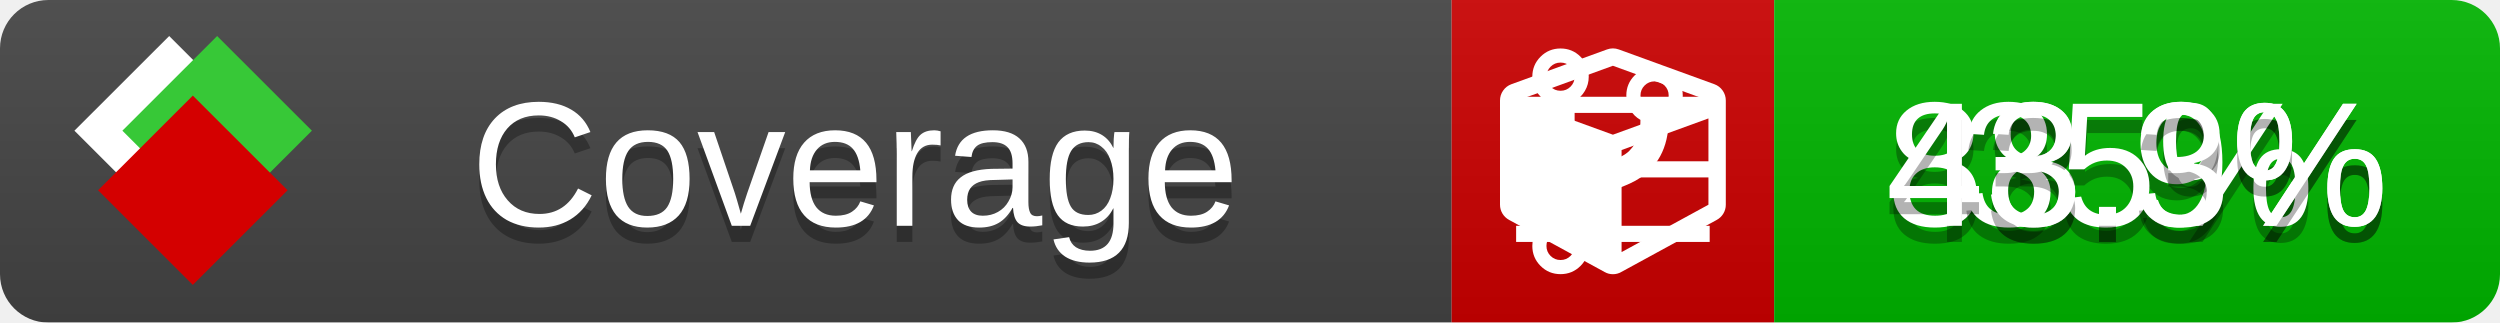
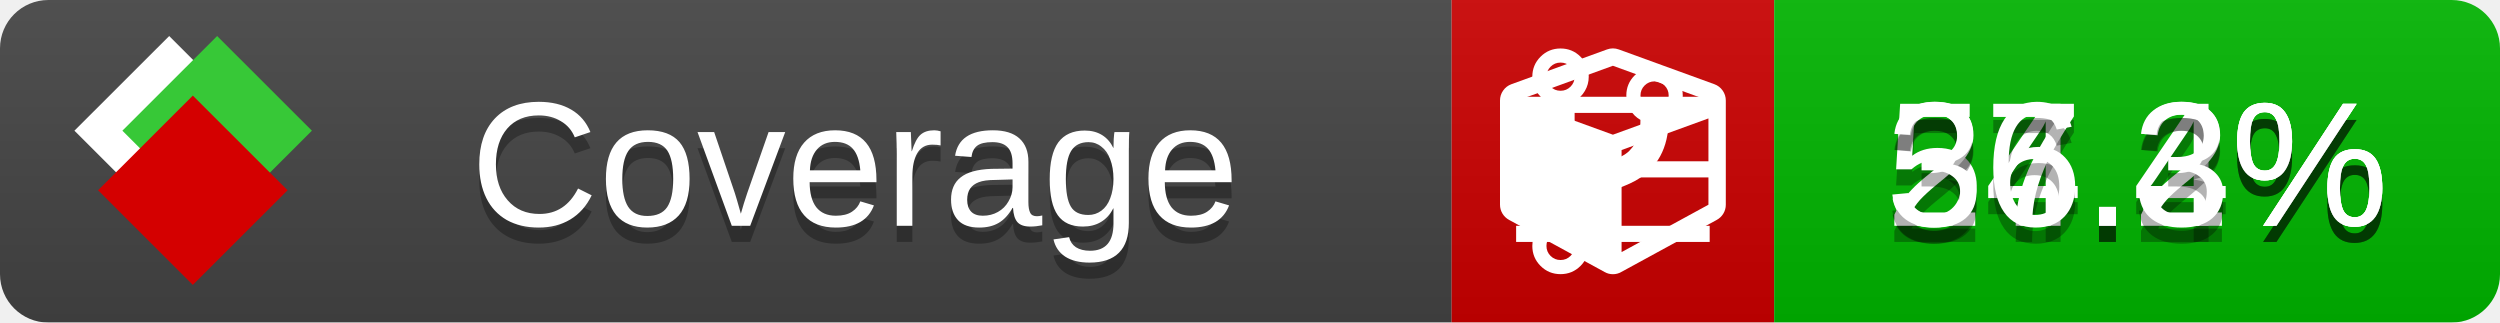
<svg xmlns="http://www.w3.org/2000/svg" xmlns:xlink="http://www.w3.org/1999/xlink" width="155" height="20">
  <style type="text/css">
          
            @keyframes fade1 {
                0% { visibility: visible; opacity: 1; }
               27% { visibility: visible; opacity: 1; }
               33% { visibility: hidden; opacity: 0; }
               60% { visibility: hidden; opacity: 0; }
               66% { visibility: hidden; opacity: 0; }
               93% { visibility: hidden; opacity: 0; }
              100% { visibility: visible; opacity: 1; }
            }
            @keyframes fade2 {
                0% { visibility: hidden; opacity: 0; }
               27% { visibility: hidden; opacity: 0; }
               33% { visibility: visible; opacity: 1; }
               60% { visibility: visible; opacity: 1; }
               66% { visibility: hidden; opacity: 0; }
               93% { visibility: hidden; opacity: 0; }
              100% { visibility: hidden; opacity: 0; }
            }
            @keyframes fade3 {
                0% { visibility: hidden; opacity: 0; }
               27% { visibility: hidden; opacity: 0; }
               33% { visibility: hidden; opacity: 0; }
               60% { visibility: hidden; opacity: 0; }
               66% { visibility: visible; opacity: 1; }
               93% { visibility: visible; opacity: 1; }
              100% { visibility: hidden; opacity: 0; }
            }
            .linecoverage {
                animation-duration: 15s;
                animation-name: fade1;
                animation-iteration-count: infinite;
            }
            .branchcoverage {
                animation-duration: 15s;
                animation-name: fade2;
                animation-iteration-count: infinite;
            }
            .methodcoverage {
                animation-duration: 15s;
                animation-name: fade3;
                animation-iteration-count: infinite;
            }
          
    </style>
  <defs>
    <linearGradient id="gradient" x2="0" y2="100%">
      <stop offset="0" stop-color="#bbb" stop-opacity=".1" />
      <stop offset="1" stop-opacity=".1" />
    </linearGradient>
    <linearGradient id="c">
      <stop offset="0" stop-color="#d40000" />
      <stop offset="1" stop-color="#ff2a2a" />
    </linearGradient>
    <linearGradient id="a">
      <stop offset="0" stop-color="#e0e0de" />
      <stop offset="1" stop-color="#fff" />
    </linearGradient>
    <linearGradient id="b">
      <stop offset="0" stop-color="#37c837" />
      <stop offset="1" stop-color="#217821" />
    </linearGradient>
    <linearGradient xlink:href="#a" id="e" x1="106.44" x2="69.96" y1="-11.96" y2="-46.84" gradientTransform="matrix(-.8426 -.00045 -.00045 -.8426 -94.27 -75.82)" gradientUnits="userSpaceOnUse" />
    <linearGradient xlink:href="#b" id="f" x1="56.19" x2="77.97" y1="-23.45" y2="10.62" gradientTransform="matrix(.8426 .00045 .00045 .8426 94.27 75.82)" gradientUnits="userSpaceOnUse" />
    <linearGradient xlink:href="#c" id="g" x1="79.98" x2="132.9" y1="10.79" y2="10.79" gradientTransform="matrix(.8426 .00045 .00045 .8426 94.27 75.82)" gradientUnits="userSpaceOnUse" />
    <mask id="mask">
      <rect width="155" height="20" rx="3" fill="#fff" />
    </mask>
    <g id="icon" transform="matrix(.04486 0 0 .04481 -.48 -.63)">
      <rect width="52.92" height="52.92" x="-109.72" y="-27.13" fill="url(#e)" transform="rotate(-135)" />
      <rect width="52.92" height="52.92" x="70.19" y="-39.18" fill="url(#f)" transform="rotate(45)" />
      <rect width="52.92" height="52.92" x="80.05" y="-15.74" fill="url(#g)" transform="rotate(45)" />
    </g>
  </defs>
  <g mask="url(#mask)">
    <rect x="0" y="0" width="90" height="20" fill="#444" />
    <rect x="90" y="0" width="20" height="20" fill="#c00" />
    <rect x="110" y="0" width="45" height="20" fill="#00B600" />
    <rect x="0" y="0" width="155" height="20" fill="url(#gradient)" />
  </g>
  <g>
    <path class="linecoverage" stroke="#fff" d="M94 6.5 h12 M94 10.5 h12 M94 14.5 h12" />
    <path class="branchcoverage" fill="#fff" d="m 97.628,15.247 q 0,-0.364 -0.255,-0.619 -0.255,-0.255 -0.619,-0.255 -0.364,0 -0.619,0.255 -0.255,0.255 -0.255,0.619 0,0.364 0.255,0.619 0.255,0.255 0.619,0.255 0.364,0 0.619,-0.255 0.255,-0.255 0.255,-0.619 z m 0,-10.493 q 0,-0.364 -0.255,-0.619 -0.255,-0.255 -0.619,-0.255 -0.364,0 -0.619,0.255 -0.255,0.255 -0.255,0.619 0,0.364 0.255,0.619 0.255,0.255 0.619,0.255 0.364,0 0.619,-0.255 0.255,-0.255 0.255,-0.619 z m 5.83,1.166 q 0,-0.364 -0.255,-0.619 -0.255,-0.255 -0.619,-0.255 -0.364,0 -0.619,0.255 -0.255,0.255 -0.255,0.619 0,0.364 0.255,0.619 0.255,0.255 0.619,0.255 0.364,0 0.619,-0.255 0.255,-0.255 0.255,-0.619 z m 0.874,0 q 0,0.474 -0.237,0.879 -0.237,0.405 -0.638,0.633 -0.018,2.614 -2.059,3.771 -0.619,0.346 -1.849,0.738 -1.166,0.364 -1.544,0.647 -0.378,0.282 -0.378,0.911 l 0,0.237 q 0.401,0.228 0.638,0.633 0.237,0.405 0.237,0.879 0,0.729 -0.51,1.239 -0.51,0.51 -1.239,0.51 -0.729,0 -1.239,-0.51 -0.51,-0.51 -0.51,-1.239 0,-0.474 0.237,-0.879 0.237,-0.405 0.638,-0.633 l 0,-7.469 q -0.401,-0.228 -0.638,-0.633 -0.237,-0.405 -0.237,-0.879 0,-0.729 0.51,-1.239 0.51,-0.51 1.239,-0.51 0.729,0 1.239,0.51 0.51,0.51 0.51,1.239 0,0.474 -0.237,0.879 -0.237,0.405 -0.638,0.633 l 0,4.527 q 0.492,-0.237 1.403,-0.519 0.501,-0.155 0.797,-0.269 0.296,-0.114 0.642,-0.282 0.346,-0.169 0.537,-0.36 0.191,-0.191 0.369,-0.465 0.178,-0.273 0.255,-0.633 0.077,-0.36 0.077,-0.833 -0.401,-0.228 -0.638,-0.633 -0.237,-0.405 -0.237,-0.879 0,-0.729 0.51,-1.239 0.51,-0.51 1.239,-0.51 0.729,0 1.239,0.51 0.51,0.51 0.51,1.239 z" />
    <path class="methodcoverage" fill="#fff" d="m 100.538,15.629 5.385,-2.936 v -5.351 l -5.385,1.96 z M 100,8.351 105.873,6.214 100,4.077 94.127,6.214 Z m 7,-2.12 v 6.462 q 0,0.294 -0.151,0.547 -0.151,0.252 -0.412,0.395 l -5.923,3.231 q -0.236,0.135 -0.513,0.135 -0.278,0 -0.513,-0.135 l -5.923,-3.231 Q 93.303,13.492 93.151,13.239 93,12.987 93,12.692 v -6.462 q 0,-0.337 0.194,-0.614 0.194,-0.278 0.513,-0.395 l 5.923,-2.154 q 0.185,-0.067 0.37,-0.067 0.185,0 0.37,0.067 l 5.923,2.154 q 0.32,0.118 0.513,0.395 Q 107,5.894 107,6.231 Z" />
  </g>
  <g fill="#fff" text-anchor="middle" font-family="Verdana,Arial,Geneva,sans-serif" font-size="11">
    <a xlink:href="https://github.com/danielpalme/ReportGenerator" target="_top">
      <use xlink:href="#icon" transform="translate(3,1) scale(3.5)" />
    </a>
    <text x="53" y="15" fill="#010101" fill-opacity=".3">Coverage</text>
    <text x="53" y="14" fill="#fff">Coverage</text>
-     <text class="linecoverage" x="132.5" y="15" fill="#010101" fill-opacity=".3">88.9%</text>
-     <text class="linecoverage" x="132.5" y="14">88.9%</text>
-     <text class="branchcoverage" x="132.5" y="15" fill="#010101" fill-opacity=".3">35%</text>
-     <text class="branchcoverage" x="132.5" y="14">35%</text>
-     <text class="methodcoverage" x="132.5" y="15" fill="#010101" fill-opacity=".3">43.3%</text>
-     <text class="methodcoverage" x="132.5" y="14">43.3%</text>
+     <text class="linecoverage" x="132.5" y="15" fill="#010101" fill-opacity=".3">54.4%</text>
+     <text class="linecoverage" x="132.5" y="14">54.4%</text>
+     <text class="branchcoverage" x="132.5" y="15" fill="#010101" fill-opacity=".3">27.2%</text>
+     <text class="branchcoverage" x="132.5" y="14">27.2%</text>
+     <text class="methodcoverage" x="132.5" y="15" fill="#010101" fill-opacity=".3">36.3%</text>
+     <text class="methodcoverage" x="132.5" y="14">36.3%</text>
  </g>
  <g>
    <rect class="linecoverage" x="90" y="0" width="65" height="20" fill-opacity="0" />
    <rect class="branchcoverage" x="90" y="0" width="65" height="20" fill-opacity="0" />
    <rect class="methodcoverage" x="90" y="0" width="65" height="20" fill-opacity="0" />
  </g>
</svg>
